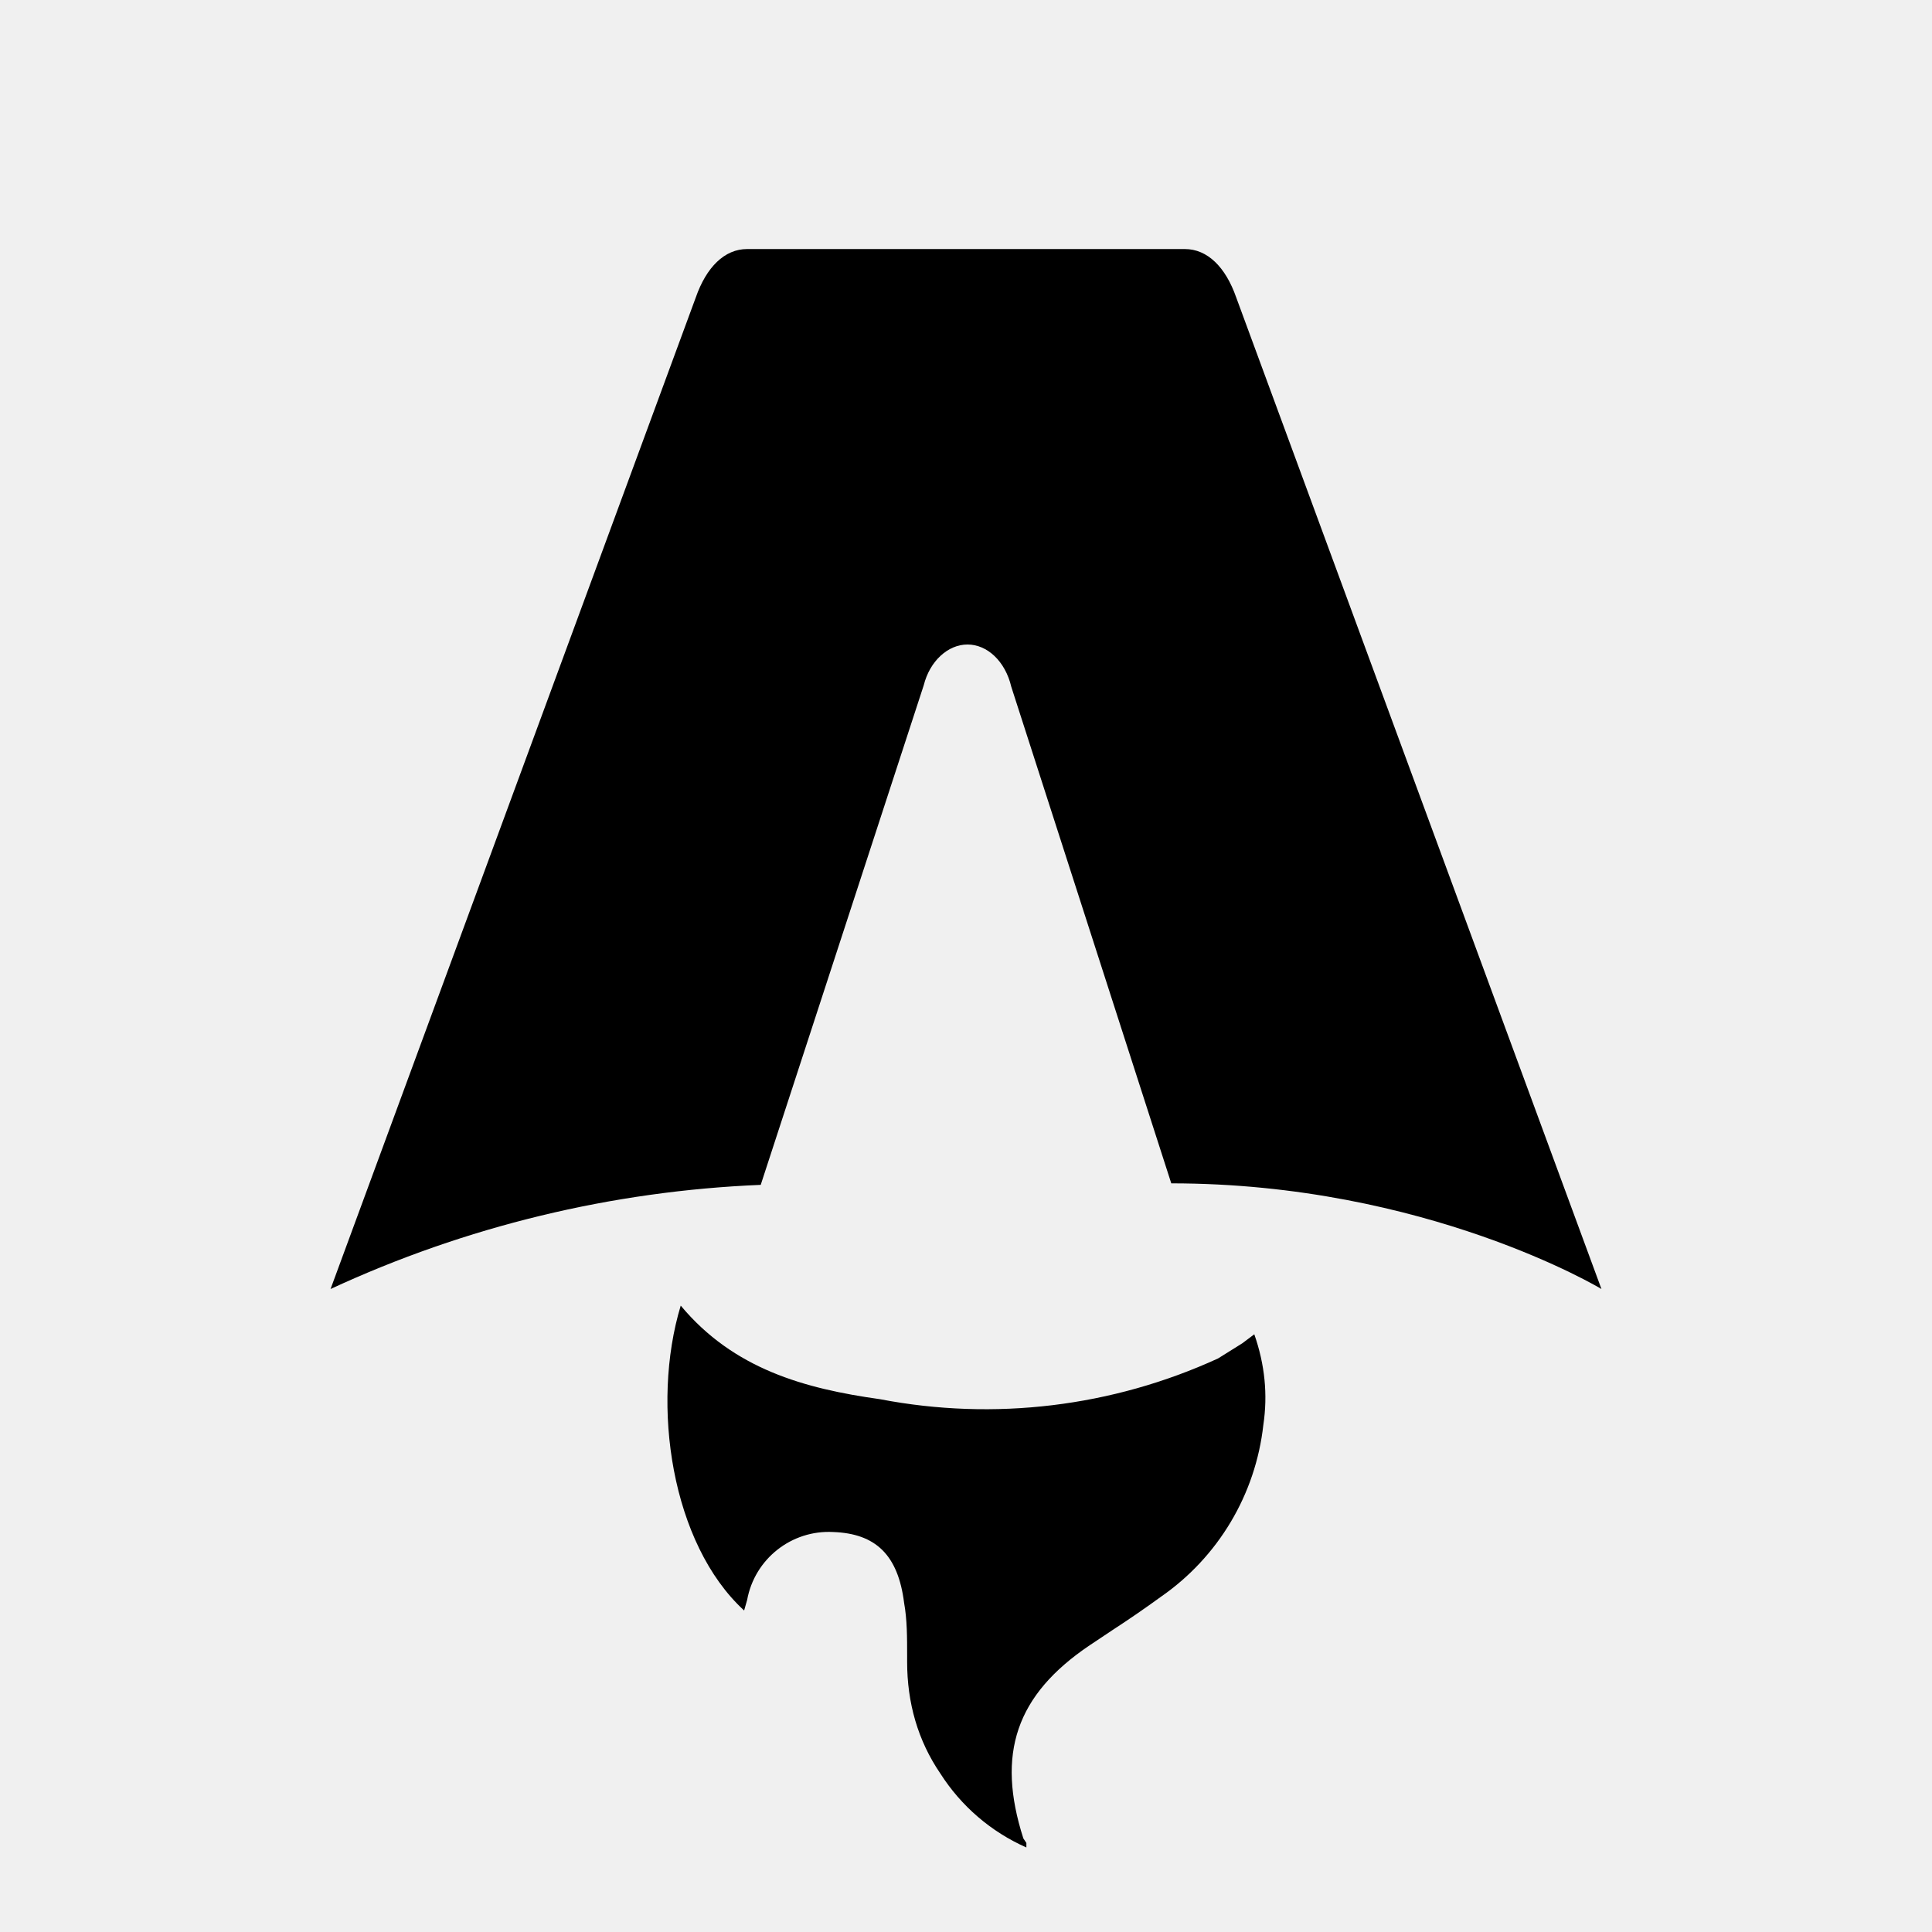
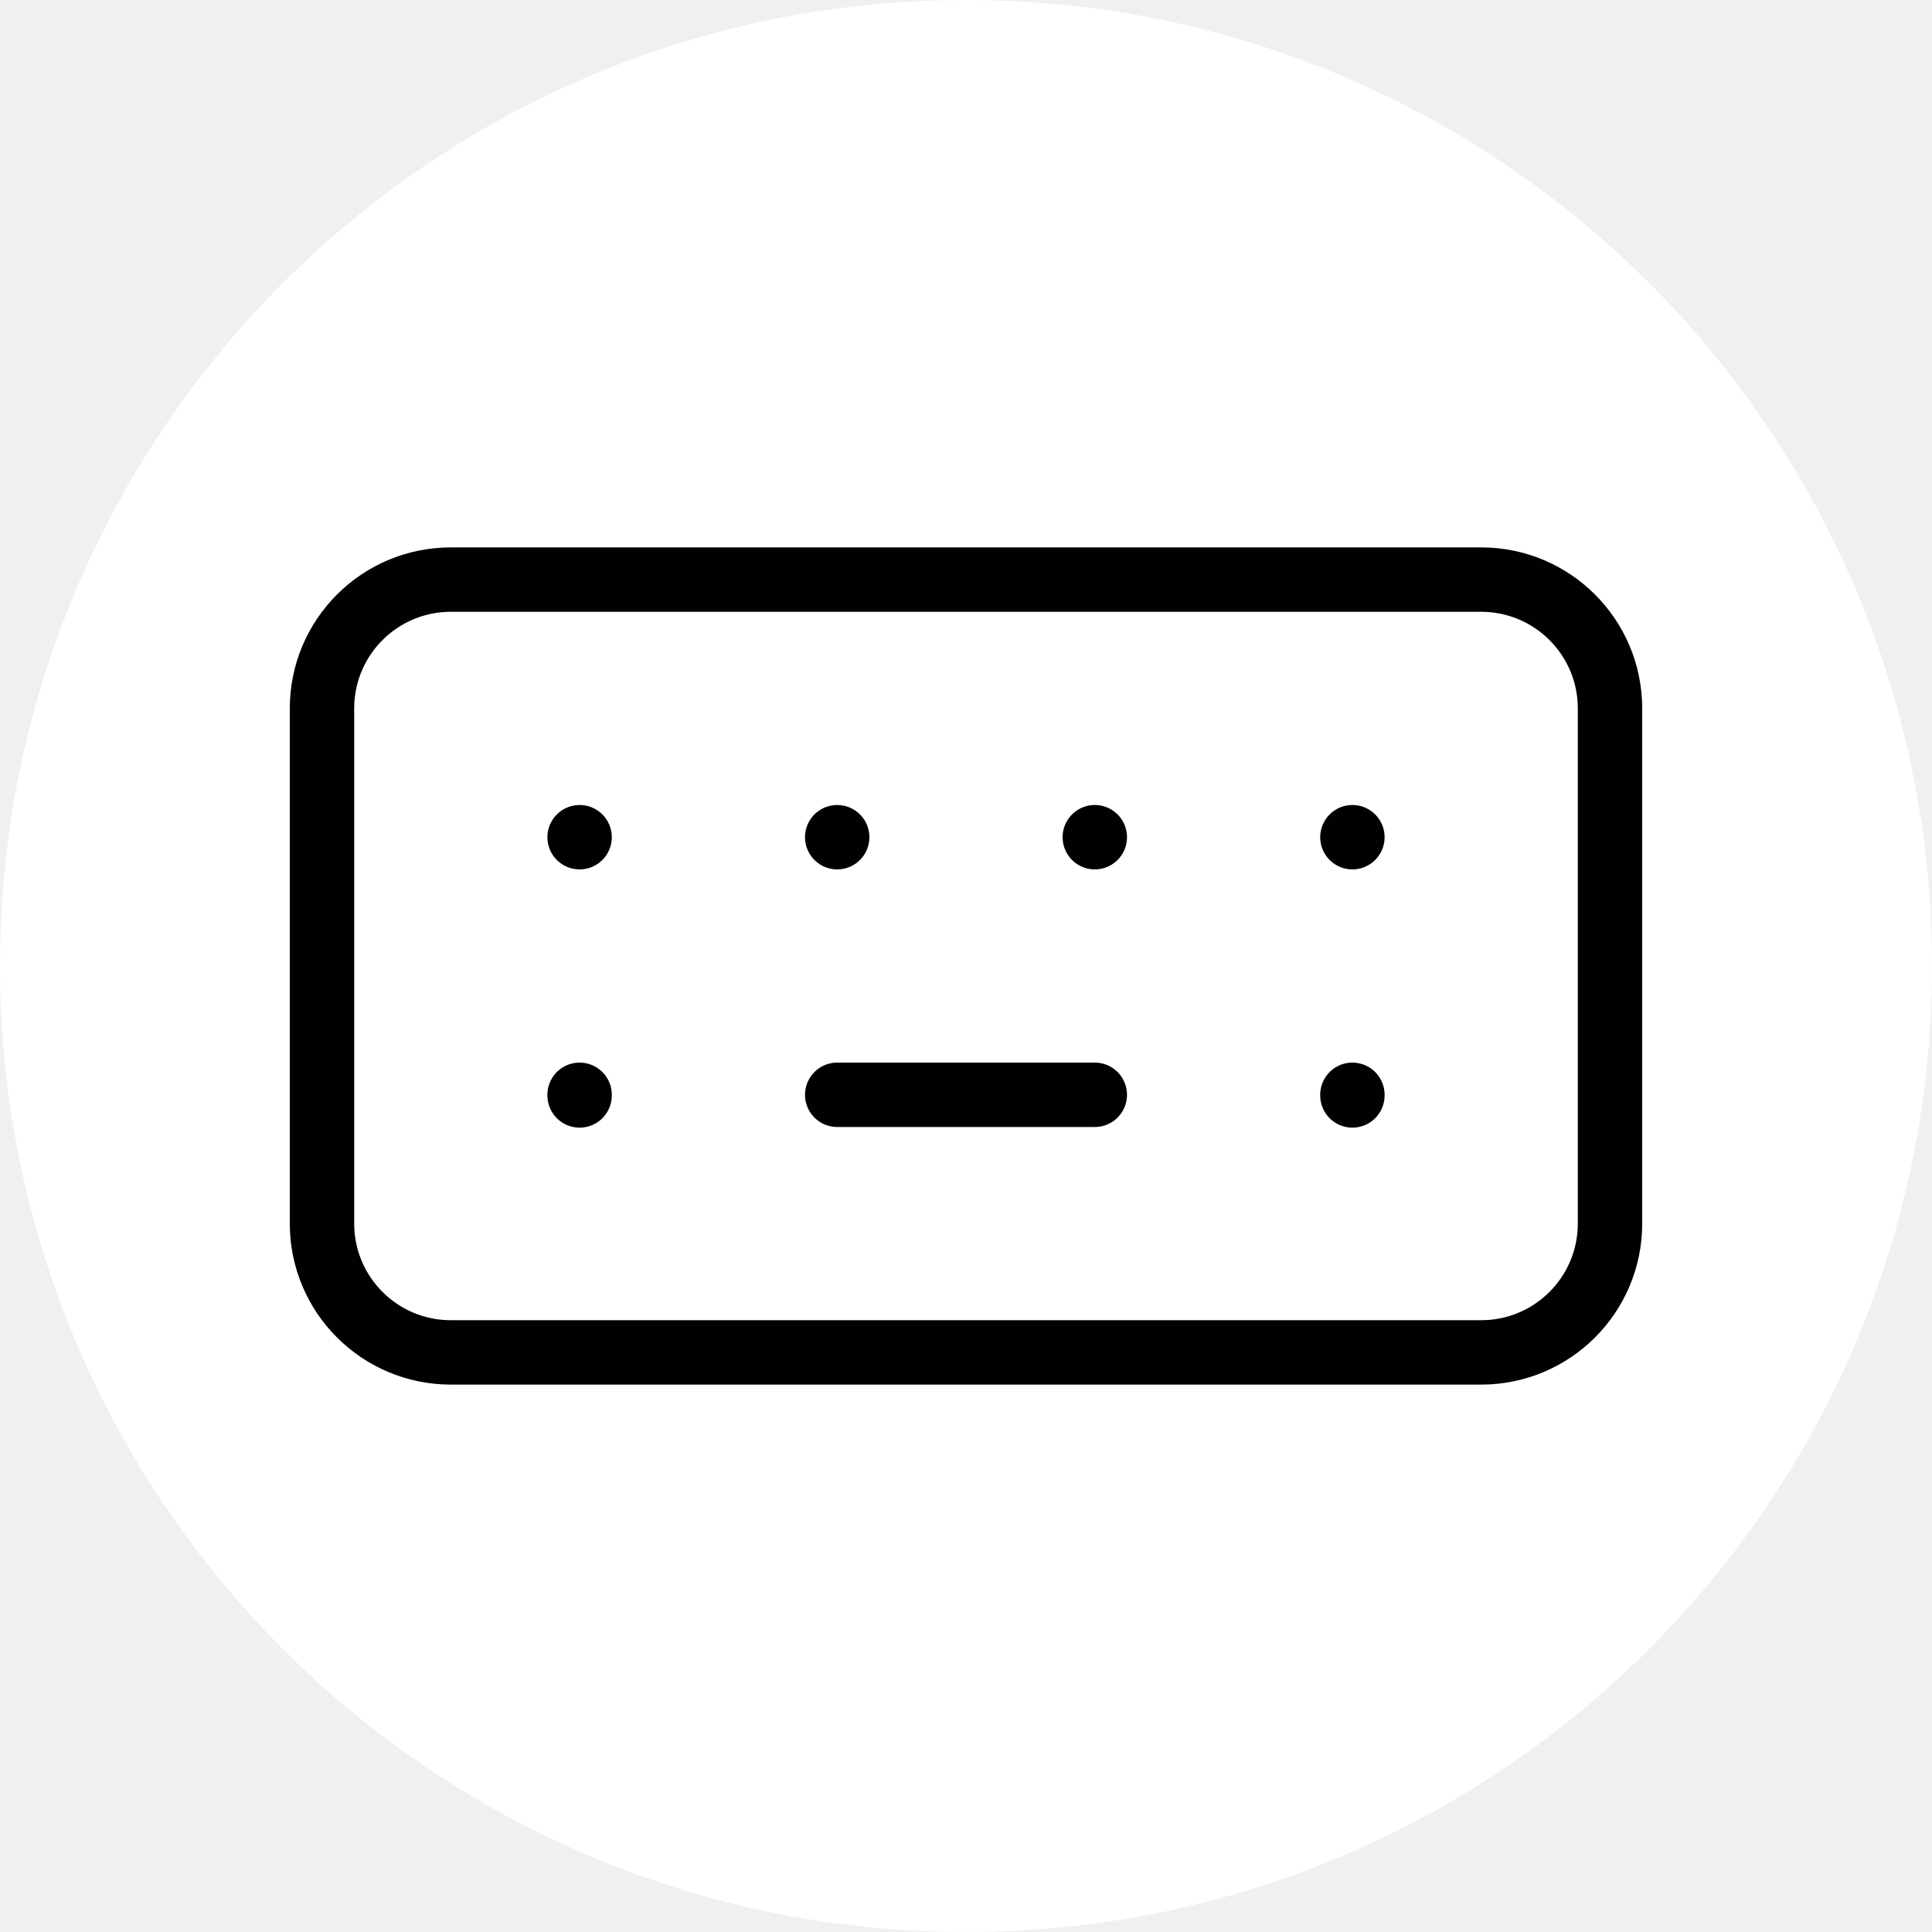
- <svg xmlns="http://www.w3.org/2000/svg" fill="none" viewBox="0 0 128 128">
-   <path d="M50.4 78.5a75.1 75.1 0 0 0-28.5 6.9l24.2-65.7c.7-2 1.9-3.2 3.4-3.2h29c1.5 0 2.7 1.2 3.4 3.2l24.2 65.7s-11.6-7-28.5-7L67 45.5c-.4-1.7-1.6-2.8-2.9-2.8-1.3 0-2.5 1.1-2.9 2.7L50.4 78.5Zm-1.1 28.2Zm-4.2-20.2c-2 6.6-.6 15.8 4.2 20.2a17.5 17.5 0 0 1 .2-.7 5.5 5.5 0 0 1 5.7-4.5c2.8.1 4.3 1.5 4.7 4.7.2 1.1.2 2.3.2 3.5v.4c0 2.7.7 5.2 2.2 7.4a13 13 0 0 0 5.7 4.9v-.3l-.2-.3c-1.8-5.6-.5-9.5 4.4-12.8l1.5-1a73 73 0 0 0 3.2-2.2 16 16 0 0 0 6.8-11.4c.3-2 .1-4-.6-6l-.8.6-1.6 1a37 37 0 0 1-22.4 2.7c-5-.7-9.7-2-13.2-6.2Z" />
-   <style>
-         path { fill: #000; }
-         @media (prefers-color-scheme: dark) {
-             path { fill: #FFF; }
-         }
-     </style>
+ <svg xmlns="http://www.w3.org/2000/svg" class="icon icon-tabler icon-tabler-keyboard" width="250px" height="250px" viewBox="0 0 24 24" stroke-width="1.00" stroke="rgba(1, 1, 1, 1)" fill="none" stroke-linecap="round" stroke-linejoin="round">
+   <circle cx="50%" cy="50%" r="50%" stroke="none" stroke-width="0" fill="rgba(255, 255, 255, 1)" />
+   <g transform="translate(2.40, 2.40) scale(0.8)">
+     <path stroke="none" d="M0 0h24v24H0z" fill="none" />
+     <rect x="2" y="6" width="20" height="12" rx="2" />
+     <line x1="6" y1="10" x2="6" y2="10" />
+     <line x1="10" y1="10" x2="10" y2="10" />
+     <line x1="14" y1="10" x2="14" y2="10" />
+     <line x1="18" y1="10" x2="18" y2="10" />
+     <line x1="6" y1="14" x2="6" y2="14.01" />
+     <line x1="18" y1="14" x2="18" y2="14.01" />
+     <line x1="10" y1="14" x2="14" y2="14" />
+   </g>
</svg>
